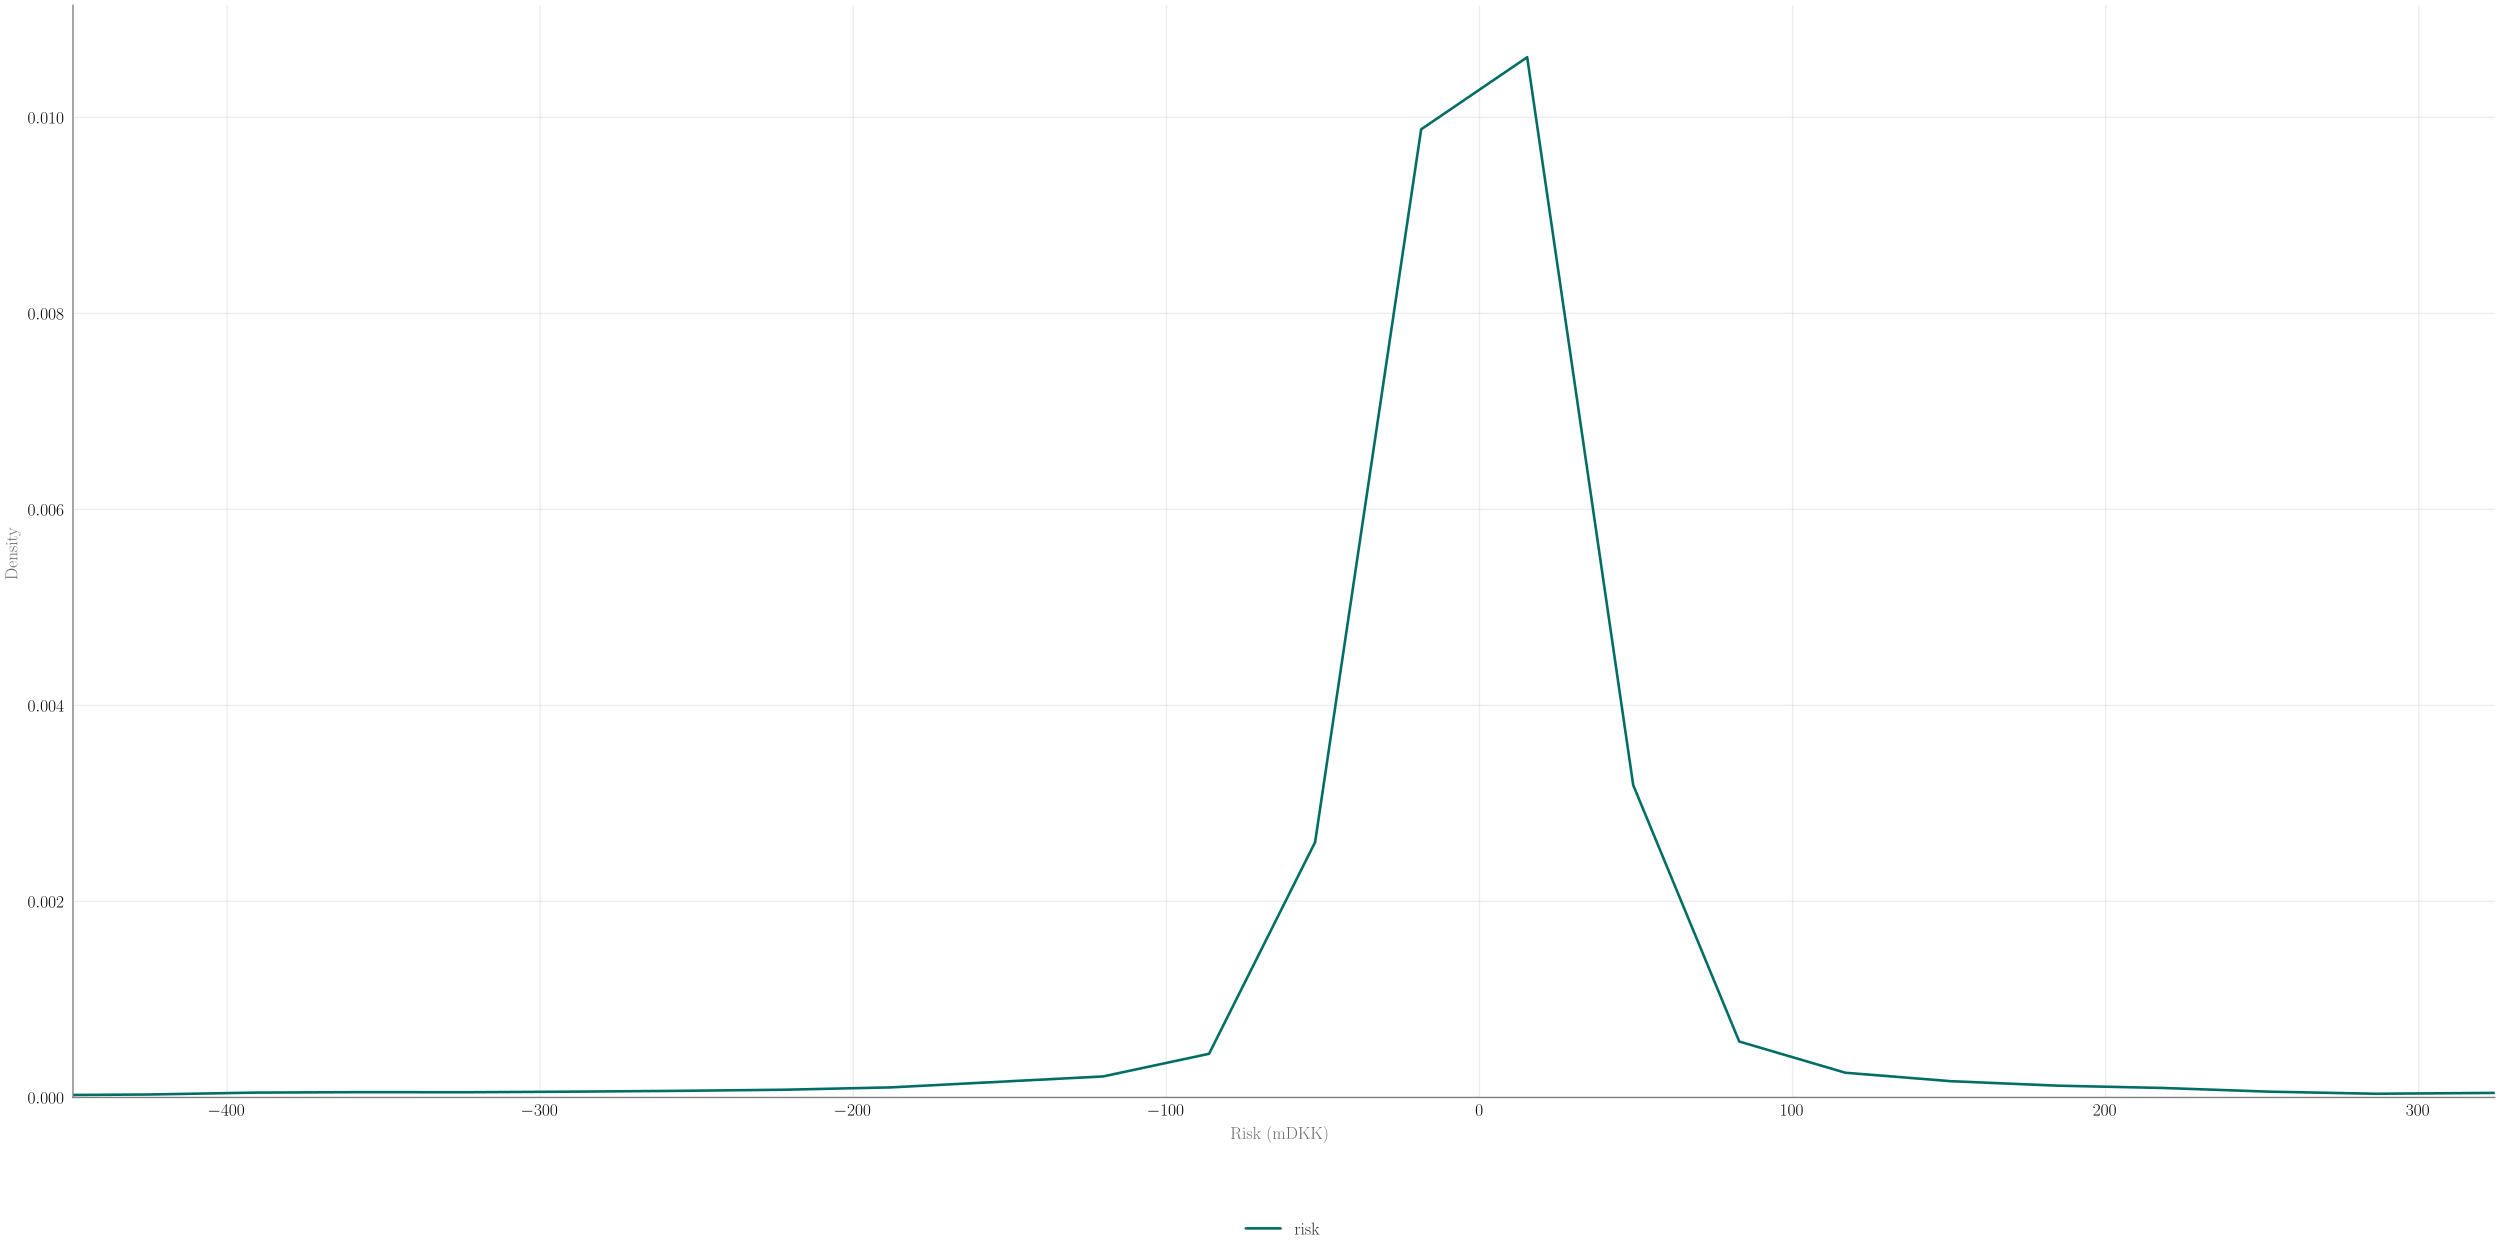
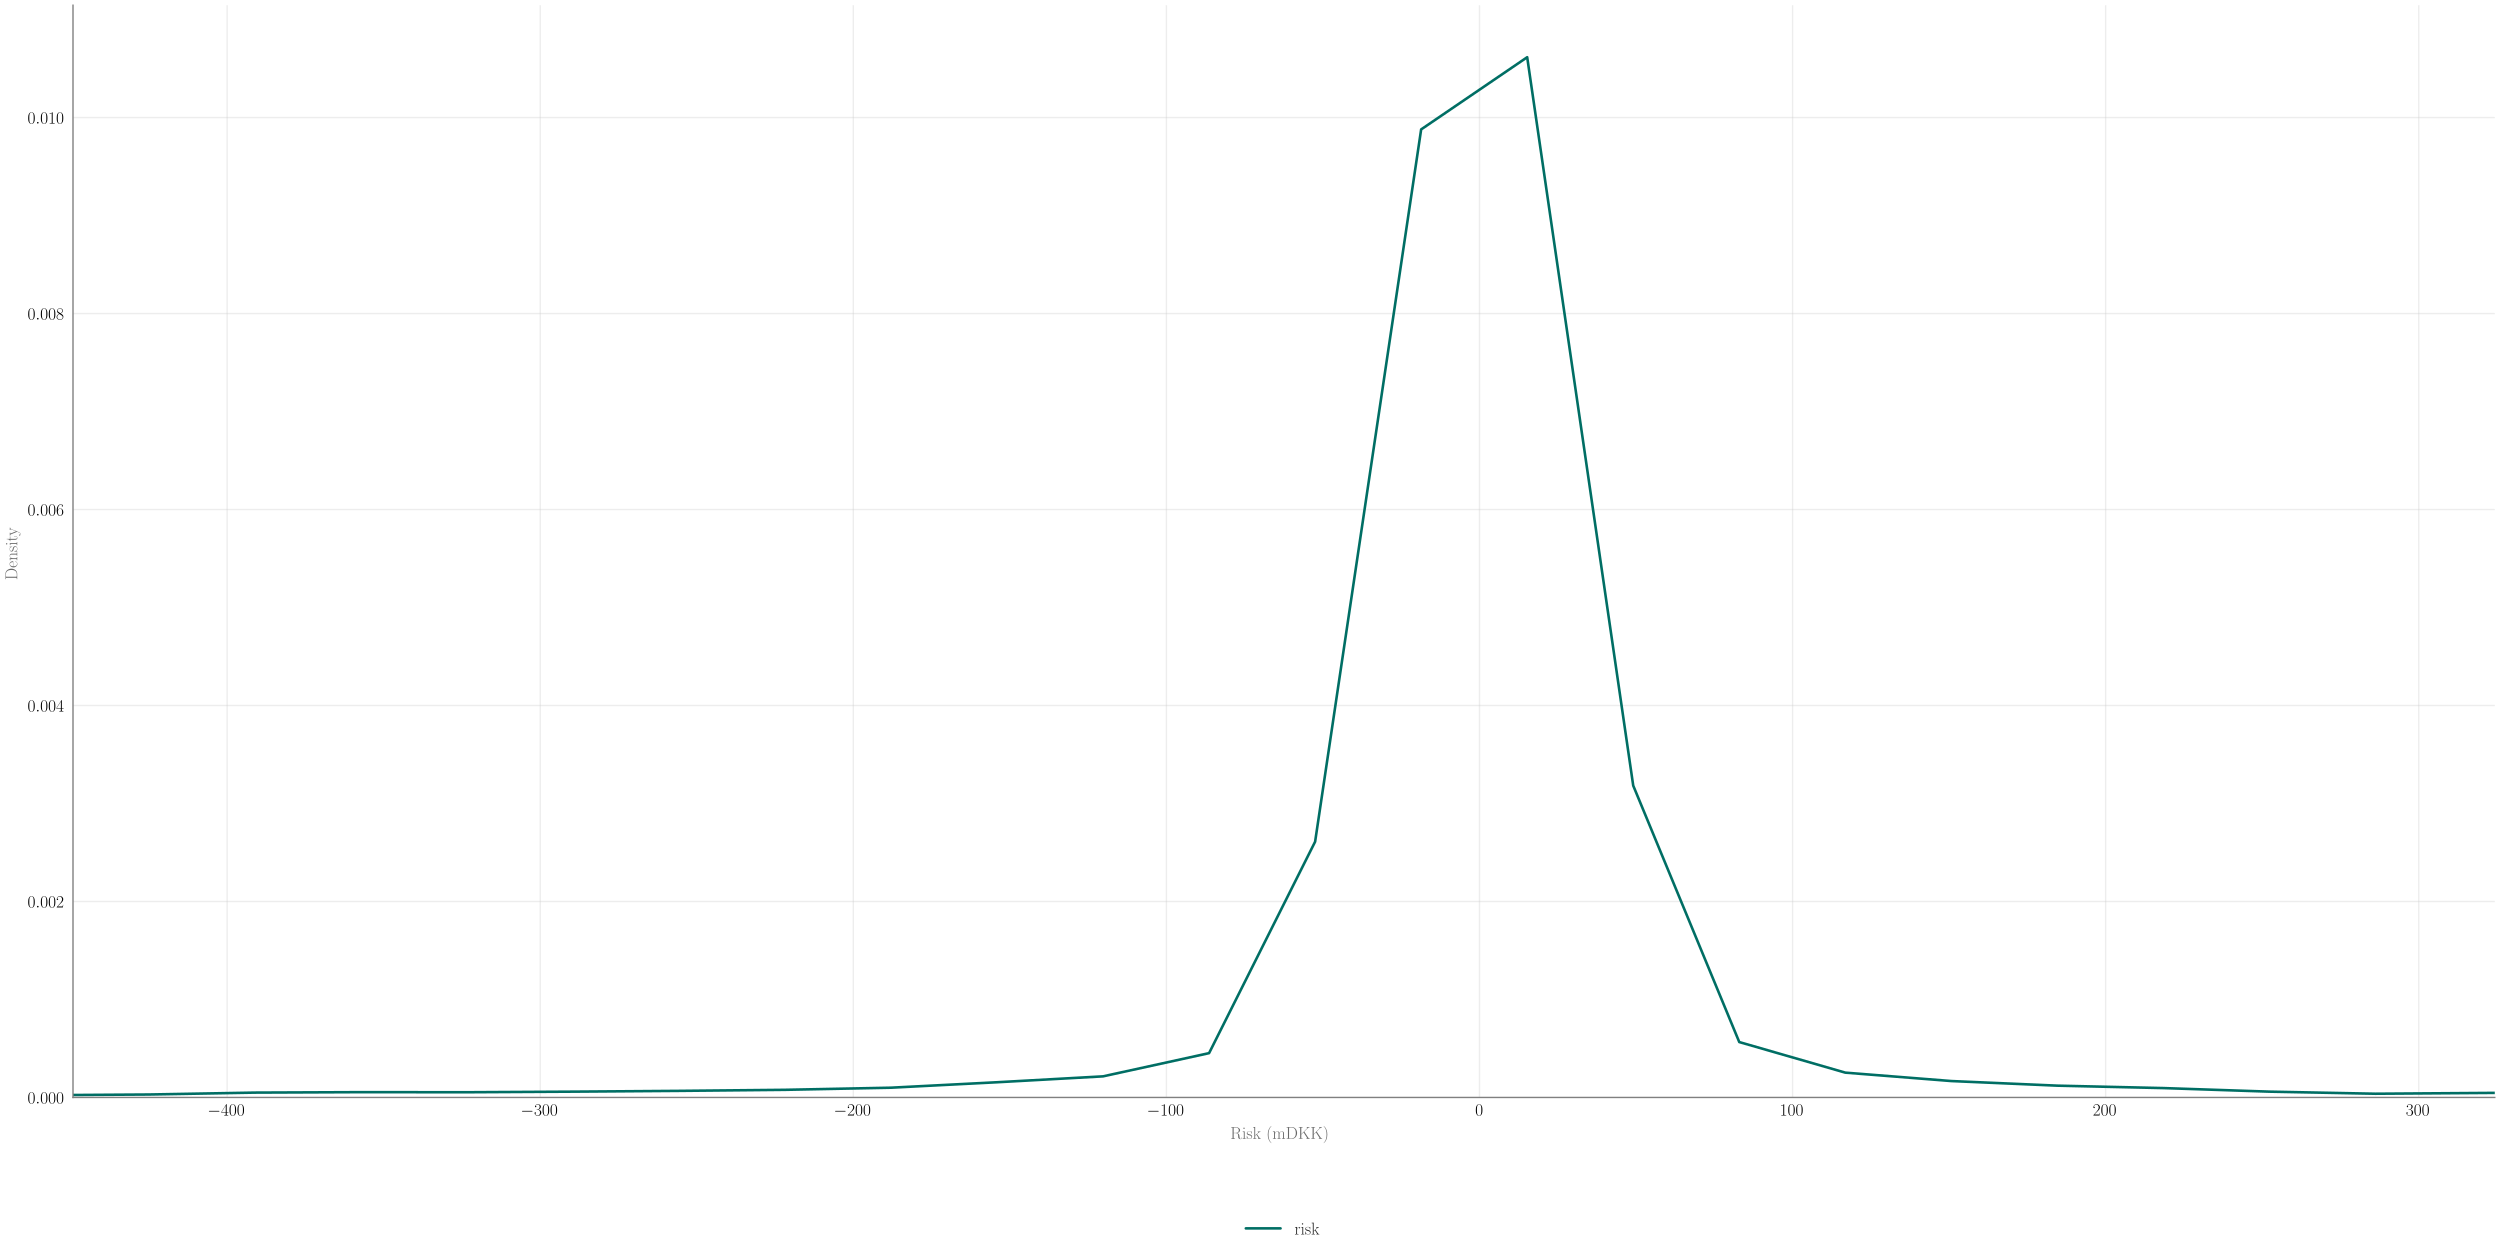
<svg xmlns="http://www.w3.org/2000/svg" xmlns:xlink="http://www.w3.org/1999/xlink" width="1440pt" height="720pt" viewBox="0 0 1440 720" version="1.1">
  <defs>
    <style type="text/css">*{stroke-linejoin: round; stroke-linecap: butt}</style>
  </defs>
  <g id="figure_1">
    <g id="patch_1">
      <path d="M 0 720  L 1440 720  L 1440 0  L 0 0  z " style="fill: #ffffff" />
    </g>
    <g id="axes_1">
      <g id="patch_2">
        <path d="M 42.049 632.14  L 1437 632.14  L 1437 3  L 42.049 3  z " style="fill: #ffffff" />
      </g>
      <g id="matplotlib.axis_1">
        <g id="xtick_1">
          <g id="line2d_1">
-             <path d="M 130.836 632.14  L 130.836 3  " clip-path="url(#p036f8e4d54)" style="fill: none; stroke: #cccccc; stroke-opacity: 0.35; stroke-width: 0.8; stroke-linecap: round" />
+             <path d="M 130.836 632.14  L 130.836 3  " clip-path="url(#pa411e3ce99)" style="fill: none; stroke: #cccccc; stroke-opacity: 0.35; stroke-width: 0.8; stroke-linecap: round" />
          </g>
          <g id="text_1">
-             <g transform="translate(119.4899 642.5588) scale(0.1 -0.1)">
+             <g transform="translate(119.4901 642.5588) scale(0.1 -0.1)">
              <defs>
                <path id="CMSY10-0" d="M 4218 1472  C 4326 1472 4442 1472 4442 1600  C 4442 1728 4326 1728 4218 1728  L 755 1728  C 646 1728 531 1728 531 1600  C 531 1472 646 1472 755 1472  L 4218 1472  z " transform="scale(0.015625)" />
                <path id="CMR17-34" d="M 2150 4122  C 2150 4256 2144 4256 2029 4256  L 128 1254  L 128 1088  L 1779 1088  L 1779 457  C 1779 224 1766 160 1318 160  L 1197 160  L 1197 0  C 1402 0 1747 0 1965 0  C 2182 0 2528 0 2733 0  L 2733 160  L 2611 160  C 2163 160 2150 224 2150 457  L 2150 1088  L 2803 1088  L 2803 1254  L 2150 1254  L 2150 4122  z M 1798 3703  L 1798 1254  L 256 1254  L 1798 3703  z " transform="scale(0.015625)" />
                <path id="CMR17-30" d="M 2688 2025  C 2688 2416 2682 3080 2413 3591  C 2176 4039 1798 4198 1466 4198  C 1158 4198 768 4058 525 3597  C 269 3118 243 2524 243 2025  C 243 1661 250 1106 448 619  C 723 -39 1216 -128 1466 -128  C 1760 -128 2208 -7 2470 600  C 2662 1042 2688 1559 2688 2025  z M 1466 -26  C 1056 -26 813 325 723 812  C 653 1188 653 1738 653 2096  C 653 2588 653 2997 736 3387  C 858 3929 1216 4096 1466 4096  C 1728 4096 2067 3923 2189 3400  C 2272 3036 2278 2607 2278 2096  C 2278 1680 2278 1169 2202 792  C 2067 95 1690 -26 1466 -26  z " transform="scale(0.015625)" />
              </defs>
              <use xlink:href="#CMSY10-0" transform="scale(0.996264)" />
              <use xlink:href="#CMR17-34" transform="translate(77.48747 0) scale(0.996264)" />
              <use xlink:href="#CMR17-30" transform="translate(123.1779 0) scale(0.996264)" />
              <use xlink:href="#CMR17-30" transform="translate(168.8684 0) scale(0.996264)" />
            </g>
          </g>
        </g>
        <g id="xtick_2">
          <g id="line2d_2">
-             <path d="M 311.173 632.14  L 311.173 3  " clip-path="url(#p036f8e4d54)" style="fill: none; stroke: #cccccc; stroke-opacity: 0.35; stroke-width: 0.8; stroke-linecap: round" />
+             <path d="M 311.174 632.14  L 311.174 3  " clip-path="url(#pa411e3ce99)" style="fill: none; stroke: #cccccc; stroke-opacity: 0.35; stroke-width: 0.8; stroke-linecap: round" />
          </g>
          <g id="text_2">
-             <g transform="translate(299.8271 642.5588) scale(0.1 -0.1)">
+             <g transform="translate(299.8279 642.5588) scale(0.1 -0.1)">
              <defs>
                <path id="CMR17-33" d="M 1414 2157  C 1984 2157 2234 1662 2234 1090  C 2234 320 1824 25 1453 25  C 1114 25 563 194 390 693  C 422 680 454 680 486 680  C 640 680 755 782 755 948  C 755 1133 614 1216 486 1216  C 378 1216 211 1165 211 926  C 211 335 787 -128 1466 -128  C 2176 -128 2720 430 2720 1085  C 2720 1707 2208 2157 1600 2227  C 2086 2328 2554 2756 2554 3329  C 2554 3820 2048 4179 1472 4179  C 890 4179 378 3829 378 3329  C 378 3110 544 3072 627 3072  C 762 3072 877 3155 877 3321  C 877 3486 762 3569 627 3569  C 602 3569 570 3569 544 3557  C 730 3959 1235 4032 1459 4032  C 1683 4032 2106 3925 2106 3320  C 2106 3143 2080 2828 1862 2550  C 1670 2304 1453 2304 1242 2284  C 1210 2284 1062 2269 1037 2269  C 992 2263 966 2257 966 2208  C 966 2163 973 2157 1101 2157  L 1414 2157  z " transform="scale(0.015625)" />
              </defs>
              <use xlink:href="#CMSY10-0" transform="scale(0.996264)" />
              <use xlink:href="#CMR17-33" transform="translate(77.48747 0) scale(0.996264)" />
              <use xlink:href="#CMR17-30" transform="translate(123.1779 0) scale(0.996264)" />
              <use xlink:href="#CMR17-30" transform="translate(168.8684 0) scale(0.996264)" />
            </g>
          </g>
        </g>
        <g id="xtick_3">
          <g id="line2d_3">
-             <path d="M 491.511 632.14  L 491.511 3  " clip-path="url(#p036f8e4d54)" style="fill: none; stroke: #cccccc; stroke-opacity: 0.35; stroke-width: 0.8; stroke-linecap: round" />
+             <path d="M 491.512 632.14  L 491.512 3  " clip-path="url(#pa411e3ce99)" style="fill: none; stroke: #cccccc; stroke-opacity: 0.35; stroke-width: 0.8; stroke-linecap: round" />
          </g>
          <g id="text_3">
-             <g transform="translate(480.1643 642.5588) scale(0.1 -0.1)">
+             <g transform="translate(480.1656 642.5588) scale(0.1 -0.1)">
              <defs>
                <path id="CMR17-32" d="M 2669 989  L 2554 989  C 2490 536 2438 459 2413 420  C 2381 369 1920 369 1830 369  L 602 369  C 832 619 1280 1072 1824 1597  C 2214 1967 2669 2402 2669 3035  C 2669 3790 2067 4224 1395 4224  C 691 4224 262 3604 262 3030  C 262 2780 448 2748 525 2748  C 589 2748 781 2787 781 3010  C 781 3207 614 3264 525 3264  C 486 3264 448 3258 422 3245  C 544 3790 915 4058 1306 4058  C 1862 4058 2227 3617 2227 3035  C 2227 2479 1901 2000 1536 1584  L 262 146  L 262 0  L 2515 0  L 2669 989  z " transform="scale(0.015625)" />
              </defs>
              <use xlink:href="#CMSY10-0" transform="scale(0.996264)" />
              <use xlink:href="#CMR17-32" transform="translate(77.48747 0) scale(0.996264)" />
              <use xlink:href="#CMR17-30" transform="translate(123.1779 0) scale(0.996264)" />
              <use xlink:href="#CMR17-30" transform="translate(168.8684 0) scale(0.996264)" />
            </g>
          </g>
        </g>
        <g id="xtick_4">
          <g id="line2d_4">
-             <path d="M 671.848 632.14  L 671.848 3  " clip-path="url(#p036f8e4d54)" style="fill: none; stroke: #cccccc; stroke-opacity: 0.35; stroke-width: 0.8; stroke-linecap: round" />
+             <path d="M 671.85 632.14  L 671.85 3  " clip-path="url(#pa411e3ce99)" style="fill: none; stroke: #cccccc; stroke-opacity: 0.35; stroke-width: 0.8; stroke-linecap: round" />
          </g>
          <g id="text_4">
-             <g transform="translate(660.5015 642.5588) scale(0.1 -0.1)">
+             <g transform="translate(660.5033 642.5588) scale(0.1 -0.1)">
              <defs>
                <path id="CMR17-31" d="M 1702 4058  C 1702 4192 1696 4192 1606 4192  C 1357 3916 979 3827 621 3827  C 602 3827 570 3827 563 3808  C 557 3795 557 3782 557 3648  C 755 3648 1088 3686 1344 3839  L 1344 461  C 1344 236 1331 160 781 160  L 589 160  L 589 0  C 896 0 1216 0 1523 0  C 1830 0 2150 0 2458 0  L 2458 160  L 2266 160  C 1715 160 1702 230 1702 458  L 1702 4058  z " transform="scale(0.015625)" />
              </defs>
              <use xlink:href="#CMSY10-0" transform="scale(0.996264)" />
              <use xlink:href="#CMR17-31" transform="translate(77.48747 0) scale(0.996264)" />
              <use xlink:href="#CMR17-30" transform="translate(123.1779 0) scale(0.996264)" />
              <use xlink:href="#CMR17-30" transform="translate(168.8684 0) scale(0.996264)" />
            </g>
          </g>
        </g>
        <g id="xtick_5">
          <g id="line2d_5">
-             <path d="M 852.185 632.14  L 852.185 3  " clip-path="url(#p036f8e4d54)" style="fill: none; stroke: #cccccc; stroke-opacity: 0.35; stroke-width: 0.8; stroke-linecap: round" />
+             <path d="M 852.187 632.14  L 852.187 3  " clip-path="url(#pa411e3ce99)" style="fill: none; stroke: #cccccc; stroke-opacity: 0.35; stroke-width: 0.8; stroke-linecap: round" />
          </g>
          <g id="text_5">
-             <g transform="translate(849.6945 642.5588) scale(0.1 -0.1)">
+             <g transform="translate(849.6968 642.5588) scale(0.1 -0.1)">
              <use xlink:href="#CMR17-30" transform="scale(0.996264)" />
            </g>
          </g>
        </g>
        <g id="xtick_6">
          <g id="line2d_6">
-             <path d="M 1032.522 632.14  L 1032.522 3  " clip-path="url(#p036f8e4d54)" style="fill: none; stroke: #cccccc; stroke-opacity: 0.35; stroke-width: 0.8; stroke-linecap: round" />
+             <path d="M 1032.525 632.14  L 1032.525 3  " clip-path="url(#pa411e3ce99)" style="fill: none; stroke: #cccccc; stroke-opacity: 0.35; stroke-width: 0.8; stroke-linecap: round" />
          </g>
          <g id="text_6">
-             <g transform="translate(1025.05 642.5588) scale(0.1 -0.1)">
+             <g transform="translate(1025.053 642.5588) scale(0.1 -0.1)">
              <use xlink:href="#CMR17-31" transform="scale(0.996264)" />
              <use xlink:href="#CMR17-30" transform="translate(45.69048 0) scale(0.996264)" />
              <use xlink:href="#CMR17-30" transform="translate(91.38095 0) scale(0.996264)" />
            </g>
          </g>
        </g>
        <g id="xtick_7">
          <g id="line2d_7">
-             <path d="M 1212.86 632.14  L 1212.86 3  " clip-path="url(#p036f8e4d54)" style="fill: none; stroke: #cccccc; stroke-opacity: 0.35; stroke-width: 0.8; stroke-linecap: round" />
+             <path d="M 1212.863 632.14  L 1212.863 3  " clip-path="url(#pa411e3ce99)" style="fill: none; stroke: #cccccc; stroke-opacity: 0.35; stroke-width: 0.8; stroke-linecap: round" />
          </g>
          <g id="text_7">
-             <g transform="translate(1205.388 642.5588) scale(0.1 -0.1)">
+             <g transform="translate(1205.391 642.5588) scale(0.1 -0.1)">
              <use xlink:href="#CMR17-32" transform="scale(0.996264)" />
              <use xlink:href="#CMR17-30" transform="translate(45.69048 0) scale(0.996264)" />
              <use xlink:href="#CMR17-30" transform="translate(91.38095 0) scale(0.996264)" />
            </g>
          </g>
        </g>
        <g id="xtick_8">
          <g id="line2d_8">
-             <path d="M 1393.197 632.14  L 1393.197 3  " clip-path="url(#p036f8e4d54)" style="fill: none; stroke: #cccccc; stroke-opacity: 0.35; stroke-width: 0.8; stroke-linecap: round" />
+             <path d="M 1393.201 632.14  L 1393.201 3  " clip-path="url(#pa411e3ce99)" style="fill: none; stroke: #cccccc; stroke-opacity: 0.35; stroke-width: 0.8; stroke-linecap: round" />
          </g>
          <g id="text_8">
-             <g transform="translate(1385.725 642.5588) scale(0.1 -0.1)">
+             <g transform="translate(1385.729 642.5588) scale(0.1 -0.1)">
              <use xlink:href="#CMR17-33" transform="scale(0.996264)" />
              <use xlink:href="#CMR17-30" transform="translate(45.69048 0) scale(0.996264)" />
              <use xlink:href="#CMR17-30" transform="translate(91.38095 0) scale(0.996264)" />
            </g>
          </g>
        </g>
        <g id="text_9">
          <g style="fill: #696969" transform="translate(708.64 655.968) scale(0.1 -0.1)">
            <defs>
              <path id="CMR17-52" d="M 2509 2146  C 3117 2268 3629 2676 3629 3186  C 3629 3785 2950 4326 2054 4326  L 333 4326  L 333 4160  C 774 4160 845 4160 845 3873  L 845 415  C 845 128 774 128 333 128  L 333 -26  C 518 -26 851 -26 1050 -26  C 1248 -26 1581 -26 1766 -26  L 1766 128  C 1325 128 1254 128 1254 417  L 1254 2112  L 2003 2112  C 2368 2112 2573 1964 2662 1881  C 2918 1632 2918 1459 2918 1024  C 2918 595 2918 377 3110 160  C 3354 -102 3680 -128 3821 -128  C 4294 -128 4365 396 4365 503  C 4365 540 4365 585 4307 585  C 4256 585 4250 547 4250 522  C 4218 112 4032 -26 3834 -26  C 3482 -26 3443 375 3405 764  C 3386 898 3373 993 3360 1133  C 3322 1452 3270 1917 2509 2146  z M 1984 2214  L 1254 2214  L 1254 3913  C 1254 4129 1267 4160 1523 4160  L 1990 4160  C 2522 4160 3142 3977 3142 3190  C 3142 2372 2464 2214 1984 2214  z " transform="scale(0.015625)" />
              <path id="CMR17-69" d="M 992 3909  C 992 4049 877 4170 730 4170  C 589 4170 467 4056 467 3909  C 467 3769 582 3648 730 3648  C 870 3648 992 3763 992 3909  z M 243 2706  L 243 2541  C 602 2541 653 2502 653 2197  L 653 427  C 653 184 627 153 218 153  L 218 -13  C 371 0 646 0 806 0  C 960 0 1222 0 1370 -13  L 1370 153  C 992 153 979 191 979 420  L 979 2776  L 243 2706  z " transform="scale(0.015625)" />
              <path id="CMR17-73" d="M 1978 2697  C 1978 2813 1971 2819 1933 2819  C 1907 2819 1901 2813 1824 2717  C 1805 2691 1747 2626 1728 2601  C 1523 2819 1235 2819 1126 2819  C 416 2819 160 2447 160 2076  C 160 1498 813 1365 998 1325  C 1402 1243 1542 1217 1677 1101  C 1760 1025 1901 884 1901 654  C 1901 384 1747 38 1158 38  C 602 38 403 460 288 1021  C 269 1110 269 1117 218 1117  C 166 1117 160 1110 160 983  L 160 63  C 160 -51 166 -58 205 -58  C 237 -58 243 -51 275 0  C 314 57 410 211 448 276  C 576 103 800 -64 1158 -64  C 1792 -64 2131 283 2131 784  C 2131 1112 1958 1285 1875 1362  C 1683 1561 1459 1606 1190 1657  C 838 1735 390 1825 390 2217  C 390 2383 480 2737 1126 2737  C 1811 2737 1850 2094 1862 1888  C 1869 1856 1901 1849 1920 1849  C 1978 1849 1978 1869 1978 1978  L 1978 2697  z " transform="scale(0.015625)" />
              <path id="CMR17-6b" d="M 1670 1673  C 1664 1686 1632 1724 1632 1743  C 1632 1756 2086 2171 2144 2222  C 2509 2528 2739 2560 2906 2560  L 2906 2733  C 2867 2733 2854 2733 2848 2720  L 2534 2720  C 2355 2720 2080 2720 1907 2733  L 1907 2566  C 1997 2559 2061 2508 2061 2419  C 2061 2291 1933 2170 1926 2170  L 960 1289  L 960 4396  L 198 4326  L 198 4160  C 576 4160 634 4122 634 3817  L 634 426  C 634 184 608 153 198 153  L 198 -13  C 352 0 634 0 794 0  C 954 0 1235 0 1389 -13  L 1389 153  C 979 153 954 178 954 428  L 954 1130  L 1395 1532  L 2042 574  C 2118 459 2182 369 2182 286  C 2182 172 2067 153 1990 153  L 1990 -13  C 2144 0 2419 0 2579 0  C 2694 0 2931 0 3040 0  L 3040 153  C 2739 153 2669 210 2477 491  L 1670 1673  z " transform="scale(0.015625)" />
              <path id="CMR17-28" d="M 1958 -1561  C 1958 -1555 1958 -1542 1939 -1523  C 1645 -1224 858 -407 858 1581  C 858 3569 1632 4379 1946 4697  C 1946 4704 1958 4717 1958 4736  C 1958 4755 1939 4768 1914 4768  C 1843 4768 1299 4296 986 3594  C 666 2887 576 2199 576 1588  C 576 1128 621 351 1005 -471  C 1312 -1135 1837 -1600 1914 -1600  C 1946 -1600 1958 -1587 1958 -1561  z " transform="scale(0.015625)" />
              <path id="CMR17-6d" d="M 4326 1933  C 4326 2252 4269 2790 3507 2790  C 3072 2790 2771 2496 2656 2151  L 2650 2151  C 2573 2676 2195 2790 1837 2790  C 1331 2790 1069 2400 973 2144  L 966 2144  L 966 2790  L 211 2720  L 211 2554  C 589 2554 646 2515 646 2208  L 646 428  C 646 184 621 153 211 153  L 211 -13  C 365 0 646 0 813 0  C 979 0 1267 0 1421 -13  L 1421 153  C 1011 153 986 178 986 428  L 986 1658  C 986 2247 1344 2688 1792 2688  C 2266 2688 2317 2266 2317 1958  L 2317 428  C 2317 184 2291 153 1882 153  L 1882 -13  C 2035 0 2317 0 2483 0  C 2650 0 2938 0 3091 -13  L 3091 153  C 2682 153 2656 178 2656 428  L 2656 1658  C 2656 2247 3014 2688 3462 2688  C 3936 2688 3987 2266 3987 1958  L 3987 428  C 3987 184 3962 153 3552 153  L 3552 -13  C 3706 0 3987 0 4154 0  C 4320 0 4608 0 4762 -13  L 4762 153  C 4352 153 4326 178 4326 428  L 4326 1933  z " transform="scale(0.015625)" />
              <path id="CMR17-44" d="M 333 4352  L 333 4186  C 774 4186 845 4186 845 3900  L 845 452  C 845 166 774 166 333 166  L 333 0  L 2368 0  C 3398 0 4224 943 4224 2141  C 4224 3346 3411 4352 2368 4352  L 333 4352  z M 1523 166  C 1267 166 1254 197 1254 414  L 1254 3938  C 1254 4155 1267 4186 1523 4186  L 2240 4186  C 2771 4186 3750 3874 3750 2141  C 3750 1242 3488 879 3366 707  C 3213 510 2848 166 2240 166  L 1523 166  z " transform="scale(0.015625)" />
              <path id="CMR17-4b" d="M 2362 2675  L 3469 3782  C 3699 4006 3942 4186 4301 4186  L 4301 4352  C 4173 4352 4013 4352 3885 4352  C 3712 4352 3411 4352 3245 4358  L 3245 4192  C 3411 4180 3437 4065 3437 4019  C 3437 3975 3411 3905 3386 3867  L 1261 1738  L 1261 3900  C 1261 4186 1331 4186 1773 4186  L 1773 4352  C 1587 4352 1248 4352 1050 4352  C 851 4352 512 4352 326 4352  L 326 4186  C 768 4186 838 4186 838 3899  L 838 446  C 838 160 768 160 326 160  L 326 0  C 512 0 851 0 1050 0  C 1248 0 1587 0 1773 0  L 1773 160  C 1331 160 1261 160 1261 447  L 1261 1579  L 2080 2390  L 3290 537  C 3328 473 3373 390 3373 326  C 3373 160 3194 160 3110 160  L 3110 0  C 3315 0 3610 0 3821 0  C 3974 0 4237 0 4384 -6  L 4384 160  C 4077 160 3981 198 3789 493  L 2362 2675  z " transform="scale(0.015625)" />
              <path id="CMR17-29" d="M 1683 1581  C 1683 2040 1638 2817 1254 3639  C 947 4303 422 4768 346 4768  C 326 4768 301 4761 301 4729  C 301 4717 307 4710 314 4697  C 621 4378 1402 3568 1402 1584  C 1402 -407 627 -1217 314 -1537  C 307 -1549 301 -1556 301 -1568  C 301 -1600 326 -1600 346 -1600  C 416 -1600 960 -1128 1274 -426  C 1594 281 1683 969 1683 1581  z " transform="scale(0.015625)" />
            </defs>
            <use xlink:href="#CMR17-52" transform="scale(0.996264)" />
            <use xlink:href="#CMR17-69" transform="translate(67.7911 0) scale(0.996264)" />
            <use xlink:href="#CMR17-73" transform="translate(92.66216 0) scale(0.996264)" />
            <use xlink:href="#CMR17-6b" transform="translate(128.4635 0) scale(0.996264)" />
            <use xlink:href="#CMR17-28" transform="translate(206.8324 0) scale(0.996264)" />
            <use xlink:href="#CMR17-6d" transform="translate(242.1131 0) scale(0.996264)" />
            <use xlink:href="#CMR17-44" transform="translate(319.0327 0) scale(0.996264)" />
            <use xlink:href="#CMR17-4b" transform="translate(389.4263 0) scale(0.996264)" />
            <use xlink:href="#CMR17-4b" transform="translate(461.1011 0) scale(0.996264)" />
            <use xlink:href="#CMR17-29" transform="translate(532.7758 0) scale(0.996264)" />
          </g>
        </g>
      </g>
      <g id="matplotlib.axis_2">
        <g id="ytick_1">
          <g id="line2d_9">
-             <path d="M 42.049 632.14  L 1437 632.14  " clip-path="url(#p036f8e4d54)" style="fill: none; stroke: #cccccc; stroke-opacity: 0.35; stroke-width: 0.8; stroke-linecap: round" />
+             <path d="M 42.049 632.14  L 1437 632.14  " clip-path="url(#pa411e3ce99)" style="fill: none; stroke: #cccccc; stroke-opacity: 0.35; stroke-width: 0.8; stroke-linecap: round" />
          </g>
          <g id="text_10">
            <g transform="translate(15.85592 635.5996) scale(0.1 -0.1)">
              <defs>
                <path id="CMMI12-3a" d="M 1178 307  C 1178 492 1024 619 870 619  C 685 619 557 466 557 313  C 557 128 710 0 864 0  C 1050 0 1178 153 1178 307  z " transform="scale(0.015625)" />
              </defs>
              <use xlink:href="#CMR17-30" transform="scale(0.996264)" />
              <use xlink:href="#CMMI12-3a" transform="translate(45.69048 0) scale(0.996264)" />
              <use xlink:href="#CMR17-30" transform="translate(72.78765 0) scale(0.996264)" />
              <use xlink:href="#CMR17-30" transform="translate(118.4781 0) scale(0.996264)" />
              <use xlink:href="#CMR17-30" transform="translate(164.1686 0) scale(0.996264)" />
            </g>
          </g>
        </g>
        <g id="ytick_2">
          <g id="line2d_10">
-             <path d="M 42.049 519.238  L 1437 519.238  " clip-path="url(#p036f8e4d54)" style="fill: none; stroke: #cccccc; stroke-opacity: 0.35; stroke-width: 0.8; stroke-linecap: round" />
+             <path d="M 42.049 519.257  L 1437 519.257  " clip-path="url(#pa411e3ce99)" style="fill: none; stroke: #cccccc; stroke-opacity: 0.35; stroke-width: 0.8; stroke-linecap: round" />
          </g>
          <g id="text_11">
-             <g transform="translate(15.85592 522.697) scale(0.1 -0.1)">
+             <g transform="translate(15.85592 522.7161) scale(0.1 -0.1)">
              <use xlink:href="#CMR17-30" transform="scale(0.996264)" />
              <use xlink:href="#CMMI12-3a" transform="translate(45.69048 0) scale(0.996264)" />
              <use xlink:href="#CMR17-30" transform="translate(72.78765 0) scale(0.996264)" />
              <use xlink:href="#CMR17-30" transform="translate(118.4781 0) scale(0.996264)" />
              <use xlink:href="#CMR17-32" transform="translate(164.1686 0) scale(0.996264)" />
            </g>
          </g>
        </g>
        <g id="ytick_3">
          <g id="line2d_11">
-             <path d="M 42.049 406.335  L 1437 406.335  " clip-path="url(#p036f8e4d54)" style="fill: none; stroke: #cccccc; stroke-opacity: 0.35; stroke-width: 0.8; stroke-linecap: round" />
+             <path d="M 42.049 406.373  L 1437 406.373  " clip-path="url(#pa411e3ce99)" style="fill: none; stroke: #cccccc; stroke-opacity: 0.35; stroke-width: 0.8; stroke-linecap: round" />
          </g>
          <g id="text_12">
-             <g transform="translate(15.85592 409.7945) scale(0.1 -0.1)">
+             <g transform="translate(15.85592 409.8327) scale(0.1 -0.1)">
              <use xlink:href="#CMR17-30" transform="scale(0.996264)" />
              <use xlink:href="#CMMI12-3a" transform="translate(45.69048 0) scale(0.996264)" />
              <use xlink:href="#CMR17-30" transform="translate(72.78765 0) scale(0.996264)" />
              <use xlink:href="#CMR17-30" transform="translate(118.4781 0) scale(0.996264)" />
              <use xlink:href="#CMR17-34" transform="translate(164.1686 0) scale(0.996264)" />
            </g>
          </g>
        </g>
        <g id="ytick_4">
          <g id="line2d_12">
-             <path d="M 42.049 293.433  L 1437 293.433  " clip-path="url(#p036f8e4d54)" style="fill: none; stroke: #cccccc; stroke-opacity: 0.35; stroke-width: 0.8; stroke-linecap: round" />
+             <path d="M 42.049 293.49  L 1437 293.49  " clip-path="url(#pa411e3ce99)" style="fill: none; stroke: #cccccc; stroke-opacity: 0.35; stroke-width: 0.8; stroke-linecap: round" />
          </g>
          <g id="text_13">
-             <g transform="translate(15.85592 296.8919) scale(0.1 -0.1)">
+             <g transform="translate(15.85592 296.9492) scale(0.1 -0.1)">
              <defs>
                <path id="CMR17-36" d="M 678 2176  C 678 3690 1395 4032 1811 4032  C 1946 4032 2272 4009 2400 3776  C 2298 3776 2106 3776 2106 3553  C 2106 3381 2246 3323 2336 3323  C 2394 3323 2566 3348 2566 3560  C 2566 3954 2246 4179 1805 4179  C 1043 4179 243 3390 243 1984  C 243 253 966 -128 1478 -128  C 2099 -128 2688 427 2688 1283  C 2688 2081 2170 2662 1517 2662  C 1126 2662 838 2407 678 1960  L 678 2176  z M 1478 25  C 691 25 691 1200 691 1436  C 691 1896 909 2560 1504 2560  C 1613 2560 1926 2560 2138 2120  C 2253 1870 2253 1609 2253 1289  C 2253 944 2253 690 2118 434  C 1978 171 1773 25 1478 25  z " transform="scale(0.015625)" />
              </defs>
              <use xlink:href="#CMR17-30" transform="scale(0.996264)" />
              <use xlink:href="#CMMI12-3a" transform="translate(45.69048 0) scale(0.996264)" />
              <use xlink:href="#CMR17-30" transform="translate(72.78765 0) scale(0.996264)" />
              <use xlink:href="#CMR17-30" transform="translate(118.4781 0) scale(0.996264)" />
              <use xlink:href="#CMR17-36" transform="translate(164.1686 0) scale(0.996264)" />
            </g>
          </g>
        </g>
        <g id="ytick_5">
          <g id="line2d_13">
-             <path d="M 42.049 180.53  L 1437 180.53  " clip-path="url(#p036f8e4d54)" style="fill: none; stroke: #cccccc; stroke-opacity: 0.35; stroke-width: 0.8; stroke-linecap: round" />
+             <path d="M 42.049 180.606  L 1437 180.606  " clip-path="url(#pa411e3ce99)" style="fill: none; stroke: #cccccc; stroke-opacity: 0.35; stroke-width: 0.8; stroke-linecap: round" />
          </g>
          <g id="text_14">
-             <g transform="translate(15.85592 183.9893) scale(0.1 -0.1)">
+             <g transform="translate(15.85592 184.0657) scale(0.1 -0.1)">
              <defs>
                <path id="CMR17-38" d="M 1741 2264  C 2144 2467 2554 2773 2554 3263  C 2554 3841 1990 4179 1472 4179  C 890 4179 378 3759 378 3180  C 378 3021 416 2747 666 2505  C 730 2442 998 2251 1171 2130  C 883 1983 211 1634 211 934  C 211 279 838 -128 1459 -128  C 2144 -128 2720 362 2720 1010  C 2720 1590 2330 1857 2074 2029  L 1741 2264  z M 902 2822  C 851 2854 595 3051 595 3351  C 595 3739 998 4032 1459 4032  C 1965 4032 2336 3676 2336 3262  C 2336 2669 1670 2331 1638 2331  C 1632 2331 1626 2331 1574 2370  L 902 2822  z M 2080 1519  C 2176 1449 2483 1240 2483 851  C 2483 381 2010 25 1472 25  C 890 25 448 438 448 940  C 448 1443 838 1862 1280 2060  L 2080 1519  z " transform="scale(0.015625)" />
              </defs>
              <use xlink:href="#CMR17-30" transform="scale(0.996264)" />
              <use xlink:href="#CMMI12-3a" transform="translate(45.69048 0) scale(0.996264)" />
              <use xlink:href="#CMR17-30" transform="translate(72.78765 0) scale(0.996264)" />
              <use xlink:href="#CMR17-30" transform="translate(118.4781 0) scale(0.996264)" />
              <use xlink:href="#CMR17-38" transform="translate(164.1686 0) scale(0.996264)" />
            </g>
          </g>
        </g>
        <g id="ytick_6">
          <g id="line2d_14">
-             <path d="M 42.049 67.627  L 1437 67.627  " clip-path="url(#p036f8e4d54)" style="fill: none; stroke: #cccccc; stroke-opacity: 0.35; stroke-width: 0.8; stroke-linecap: round" />
+             <path d="M 42.049 67.723  L 1437 67.723  " clip-path="url(#pa411e3ce99)" style="fill: none; stroke: #cccccc; stroke-opacity: 0.35; stroke-width: 0.8; stroke-linecap: round" />
          </g>
          <g id="text_15">
-             <g transform="translate(15.85592 71.08673) scale(0.1 -0.1)">
+             <g transform="translate(15.85592 71.18224) scale(0.1 -0.1)">
              <use xlink:href="#CMR17-30" transform="scale(0.996264)" />
              <use xlink:href="#CMMI12-3a" transform="translate(45.69048 0) scale(0.996264)" />
              <use xlink:href="#CMR17-30" transform="translate(72.78765 0) scale(0.996264)" />
              <use xlink:href="#CMR17-31" transform="translate(118.4781 0) scale(0.996264)" />
              <use xlink:href="#CMR17-30" transform="translate(164.1686 0) scale(0.996264)" />
            </g>
          </g>
        </g>
        <g id="text_16">
          <g style="fill: #696969" transform="translate(9.918738 334.1332) rotate(-90) scale(0.1 -0.1)">
            <defs>
              <path id="CMR17-65" d="M 2438 1472  C 2464 1498 2464 1511 2464 1576  C 2464 2238 2118 2816 1389 2816  C 710 2816 173 2169 173 1383  C 173 551 781 -64 1459 -64  C 2176 -64 2458 607 2458 740  C 2458 784 2419 784 2406 784  C 2362 784 2355 771 2330 696  C 2189 265 1837 51 1504 51  C 1229 51 954 203 781 480  C 582 803 582 1176 582 1472  L 2438 1472  z M 589 1568  C 634 2505 1126 2714 1382 2714  C 1818 2714 2112 2297 2118 1568  L 589 1568  z " transform="scale(0.015625)" />
              <path id="CMR17-6e" d="M 2656 1933  C 2656 2259 2592 2790 1837 2790  C 1331 2790 1069 2400 973 2144  L 966 2144  L 966 2790  L 211 2720  L 211 2554  C 589 2554 646 2515 646 2208  L 646 428  C 646 184 621 153 211 153  L 211 -13  C 365 0 646 0 813 0  C 979 0 1267 0 1421 -13  L 1421 153  C 1011 153 986 178 986 428  L 986 1658  C 986 2247 1344 2688 1792 2688  C 2266 2688 2317 2266 2317 1958  L 2317 428  C 2317 184 2291 153 1882 153  L 1882 -13  C 2035 0 2317 0 2483 0  C 2650 0 2938 0 3091 -13  L 3091 153  C 2682 153 2656 178 2656 428  L 2656 1933  z " transform="scale(0.015625)" />
              <path id="CMR17-74" d="M 966 2560  L 1862 2560  L 1862 2725  L 966 2725  L 966 3904  L 851 3904  C 838 3245 614 2668 70 2668  L 70 2560  L 627 2560  L 627 771  C 627 650 627 -64 1370 -64  C 1747 -64 1965 306 1965 777  L 1965 1140  L 1850 1140  L 1850 783  C 1850 344 1677 51 1408 51  C 1222 51 966 178 966 758  L 966 2560  z " transform="scale(0.015625)" />
              <path id="CMR17-79" d="M 2496 2197  C 2656 2586 2944 2586 3034 2586  L 3034 2752  C 2912 2752 2752 2752 2630 2752  C 2496 2752 2285 2752 2157 2758  L 2157 2592  C 2400 2573 2406 2394 2406 2343  C 2406 2280 2394 2248 2362 2171  L 1664 449  L 902 2306  C 870 2382 870 2426 870 2433  C 870 2573 1018 2586 1171 2586  L 1171 2758  C 1018 2752 742 2752 582 2752  C 410 2752 205 2752 64 2758  L 64 2586  C 410 2586 448 2554 531 2350  L 1485 15  C 1197 -738 1030 -1178 627 -1178  C 557 -1178 397 -1159 282 -1044  C 429 -1031 493 -942 493 -833  C 493 -725 416 -629 288 -629  C 147 -629 77 -725 77 -840  C 77 -1095 339 -1280 627 -1280  C 998 -1280 1229 -922 1357 -604  L 2496 2197  z " transform="scale(0.015625)" />
            </defs>
            <use xlink:href="#CMR17-44" transform="scale(0.996264)" />
            <use xlink:href="#CMR17-65" transform="translate(70.39356 0) scale(0.996264)" />
            <use xlink:href="#CMR17-6e" transform="translate(110.8792 0) scale(0.996264)" />
            <use xlink:href="#CMR17-73" transform="translate(161.7746 0) scale(0.996264)" />
            <use xlink:href="#CMR17-69" transform="translate(197.5759 0) scale(0.996264)" />
            <use xlink:href="#CMR17-74" transform="translate(222.447 0) scale(0.996264)" />
            <use xlink:href="#CMR17-79" transform="translate(255.1253 0) scale(0.996264)" />
          </g>
        </g>
      </g>
      <g id="line2d_15">
-         <path d="M -1 630.954  L 85.659 630.436  L 146.736 629.34  L 207.813 629.078  L 268.89 629.131  L 329.967 628.789  L 391.043 628.33  L 452.12 627.676  L 513.197 626.333  L 635.351 620.029  L 696.428 606.962  L 757.504 485.087  L 818.581 74.49  L 879.658 32.959  L 940.735 452.245  L 1001.812 599.931  L 1062.889 617.896  L 1123.966 622.791  L 1185.042 625.343  L 1246.119 626.68  L 1307.196 628.804  L 1368.273 630  L 1441 629.481  L 1441 629.481  " clip-path="url(#p036f8e4d54)" style="fill: none; stroke: #006e64; stroke-width: 1.5; stroke-linecap: round" />
+         <path d="M -1 630.955  L 24.582 630.835  L 85.659 630.437  L 146.736 629.341  L 207.813 629.079  L 268.89 629.132  L 329.967 628.792  L 391.044 628.34  L 452.121 627.739  L 513.198 626.515  L 574.275 623.378  L 635.352 619.979  L 696.429 606.606  L 757.506 484.824  L 818.583 74.539  L 879.66 32.959  L 940.738 452.522  L 1001.815 600.225  L 1062.892 617.841  L 1123.969 622.685  L 1185.046 625.341  L 1246.123 626.735  L 1307.2 628.789  L 1368.277 629.993  L 1441 629.47  L 1441 629.47  " clip-path="url(#pa411e3ce99)" style="fill: none; stroke: #006e64; stroke-width: 1.5; stroke-linecap: round" />
      </g>
      <g id="patch_3">
        <path d="M 42.049 632.14  L 42.049 3  " style="fill: none; stroke: #808080; stroke-width: 0.8; stroke-linejoin: miter; stroke-linecap: square" />
      </g>
      <g id="patch_4">
        <path d="M 42.049 632.14  L 1437 632.14  " style="fill: none; stroke: #808080; stroke-width: 0.8; stroke-linejoin: miter; stroke-linecap: square" />
      </g>
      <g id="legend_1">
        <g id="patch_5">
          <path d="M 715.596 716.992  L 763.453 716.992  Q 765.453 716.992 765.453 714.992  L 765.453 702.054  Q 765.453 700.054 763.453 700.054  L 715.596 700.054  Q 713.596 700.054 713.596 702.054  L 713.596 714.992  Q 713.596 716.992 715.596 716.992  z " style="fill: #ffffff; opacity: 0.8" />
        </g>
        <g id="line2d_16">
          <path d="M 717.596 707.554  L 727.596 707.554  L 737.596 707.554  " style="fill: none; stroke: #006e64; stroke-width: 1.5; stroke-linecap: round" />
        </g>
        <g id="text_17">
          <g style="fill: #262626" transform="translate(745.5956 711.0544) scale(0.1 -0.1)">
            <defs>
              <path id="CMR17-72" d="M 960 1497  C 960 2112 1222 2688 1702 2688  C 1747 2688 1792 2682 1837 2662  C 1837 2662 1696 2617 1696 2452  C 1696 2298 1818 2234 1914 2234  C 1990 2234 2131 2279 2131 2458  C 2131 2663 1926 2790 1709 2790  C 1222 2790 1011 2317 947 2093  L 941 2093  L 941 2790  L 198 2720  L 198 2554  C 576 2554 634 2515 634 2208  L 634 428  C 634 184 608 153 198 153  L 198 -13  C 352 0 646 0 813 0  C 998 0 1325 0 1498 -13  L 1498 153  C 1037 153 960 153 960 440  L 960 1497  z " transform="scale(0.015625)" />
            </defs>
            <use xlink:href="#CMR17-72" transform="scale(0.996264)" />
            <use xlink:href="#CMR17-69" transform="translate(35.28077 0) scale(0.996264)" />
            <use xlink:href="#CMR17-73" transform="translate(60.15183 0) scale(0.996264)" />
            <use xlink:href="#CMR17-6b" transform="translate(95.95316 0) scale(0.996264)" />
          </g>
        </g>
      </g>
    </g>
  </g>
  <defs>
-     <clipPath id="p036f8e4d54">
+     <clipPath id="pa411e3ce99">
      <rect x="42.049" y="3" width="1394.951" height="629.14" />
    </clipPath>
  </defs>
</svg>
